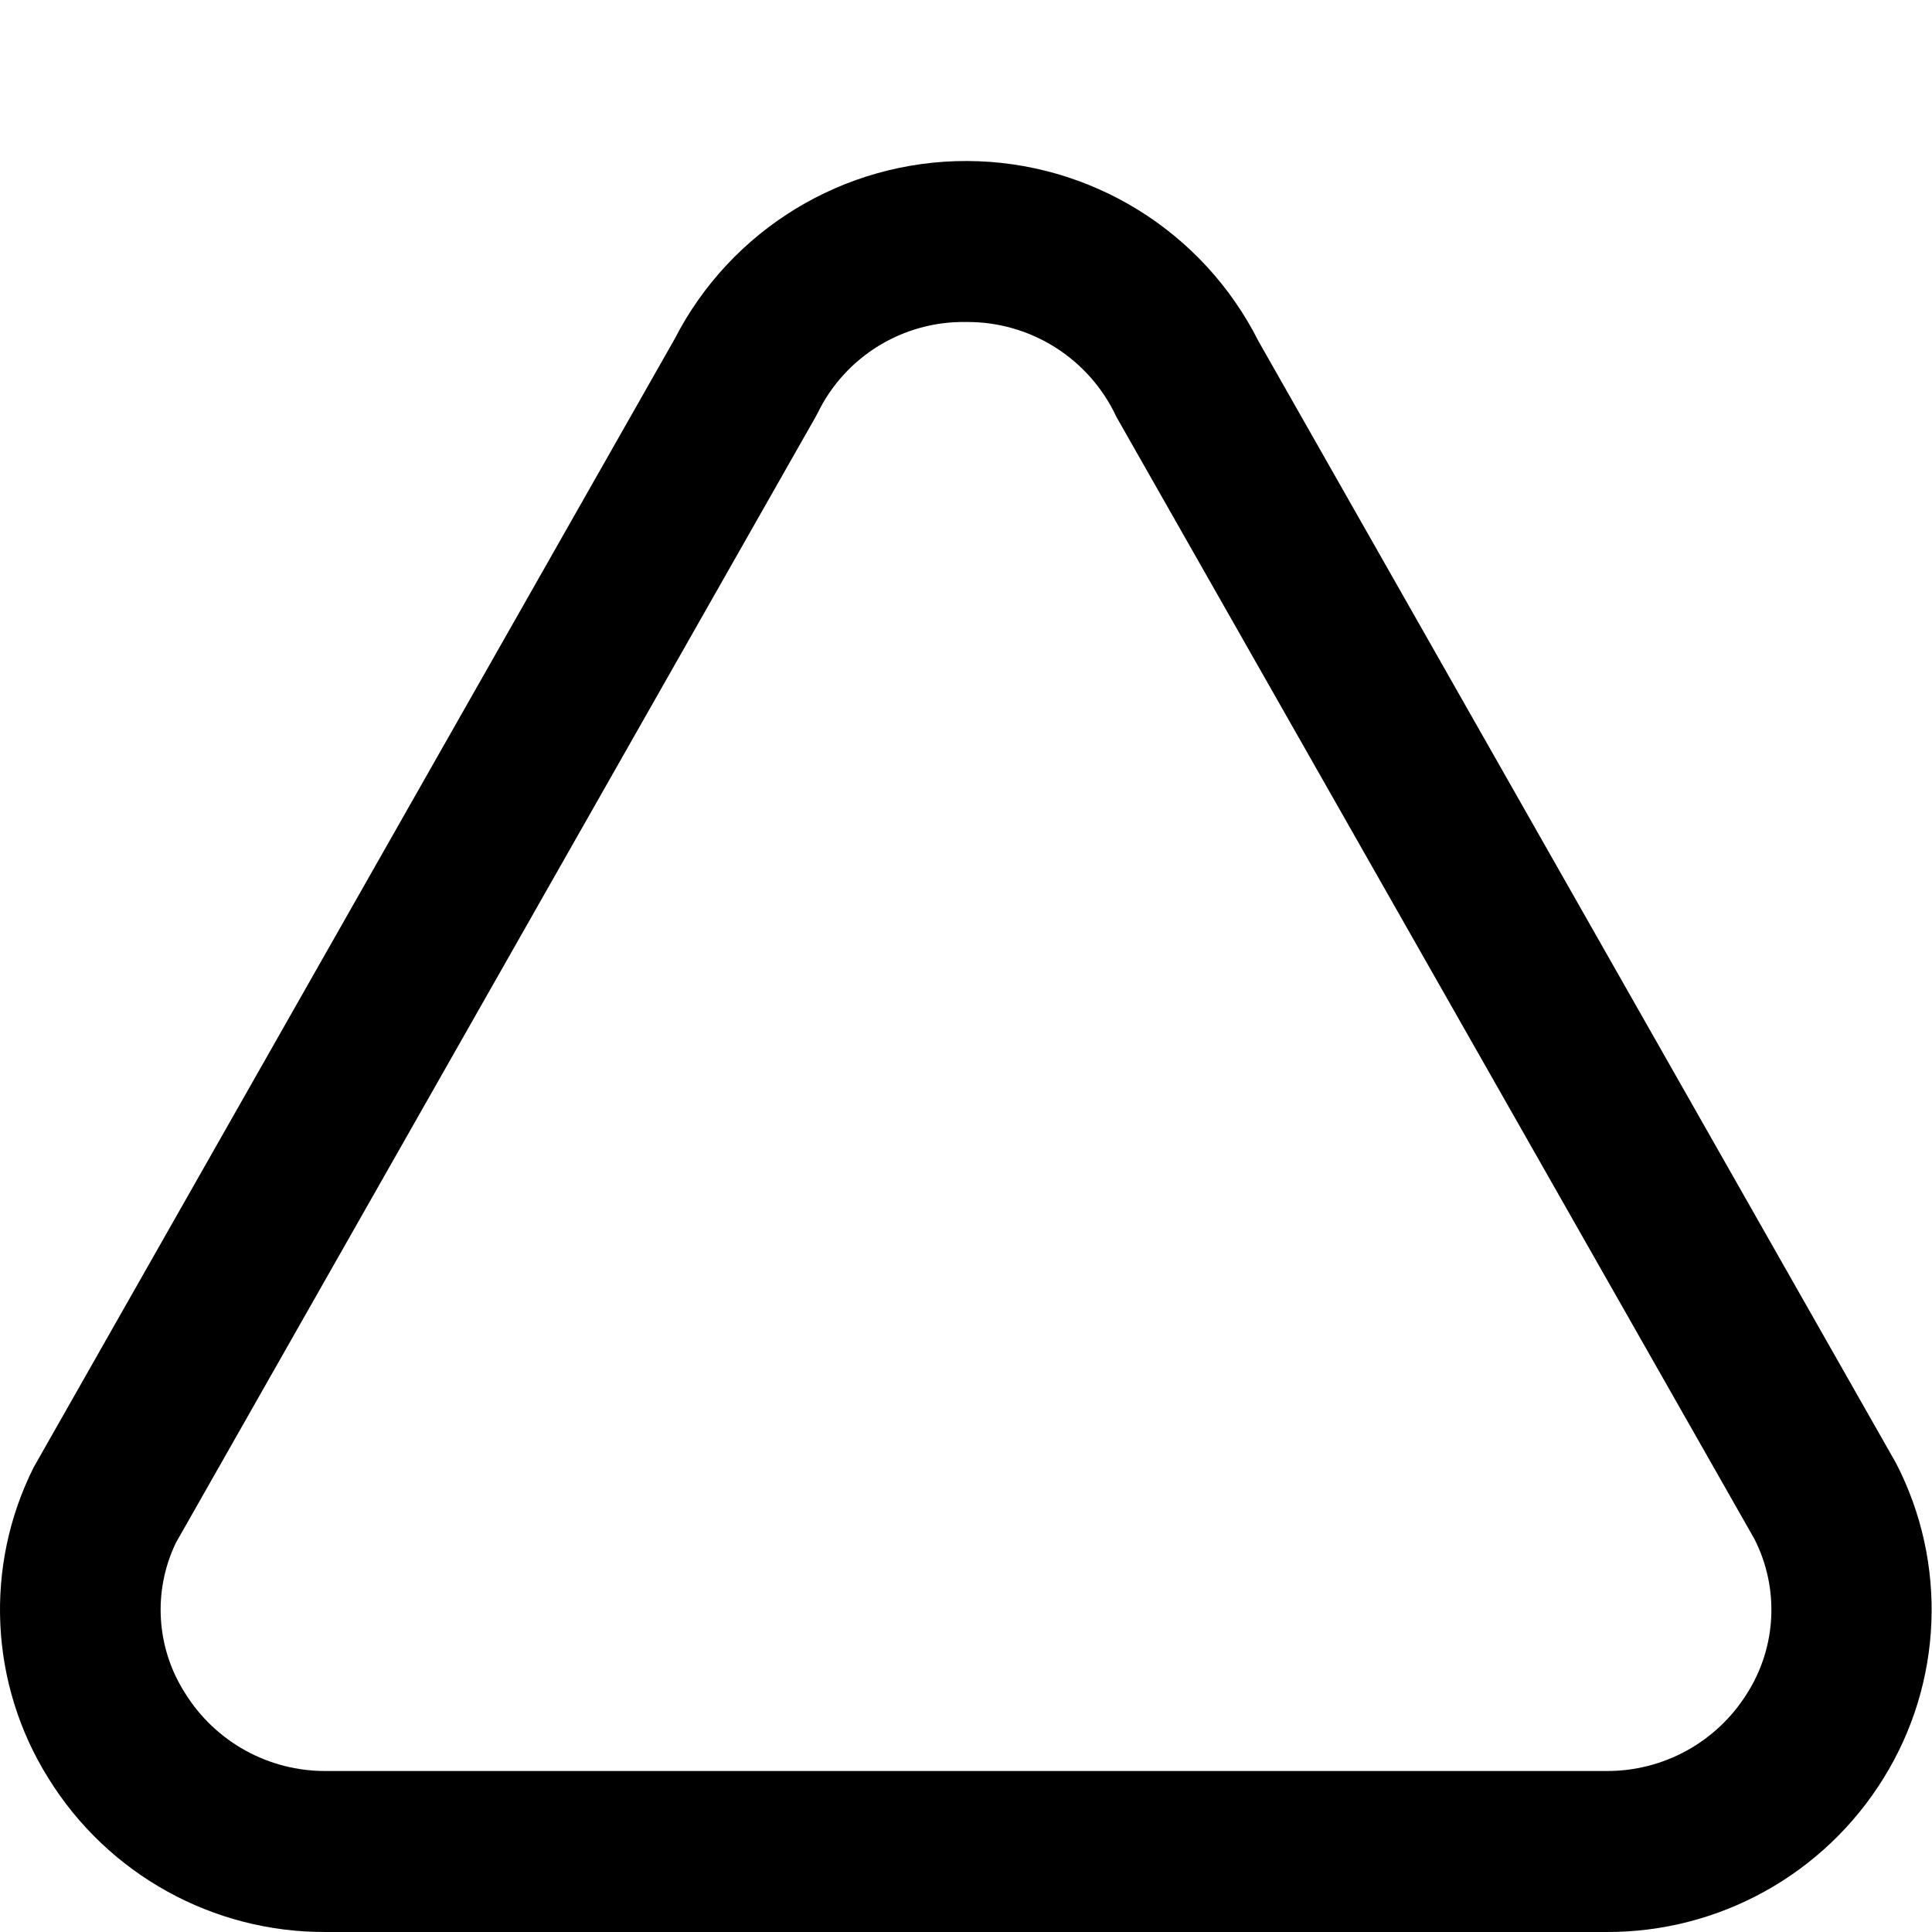
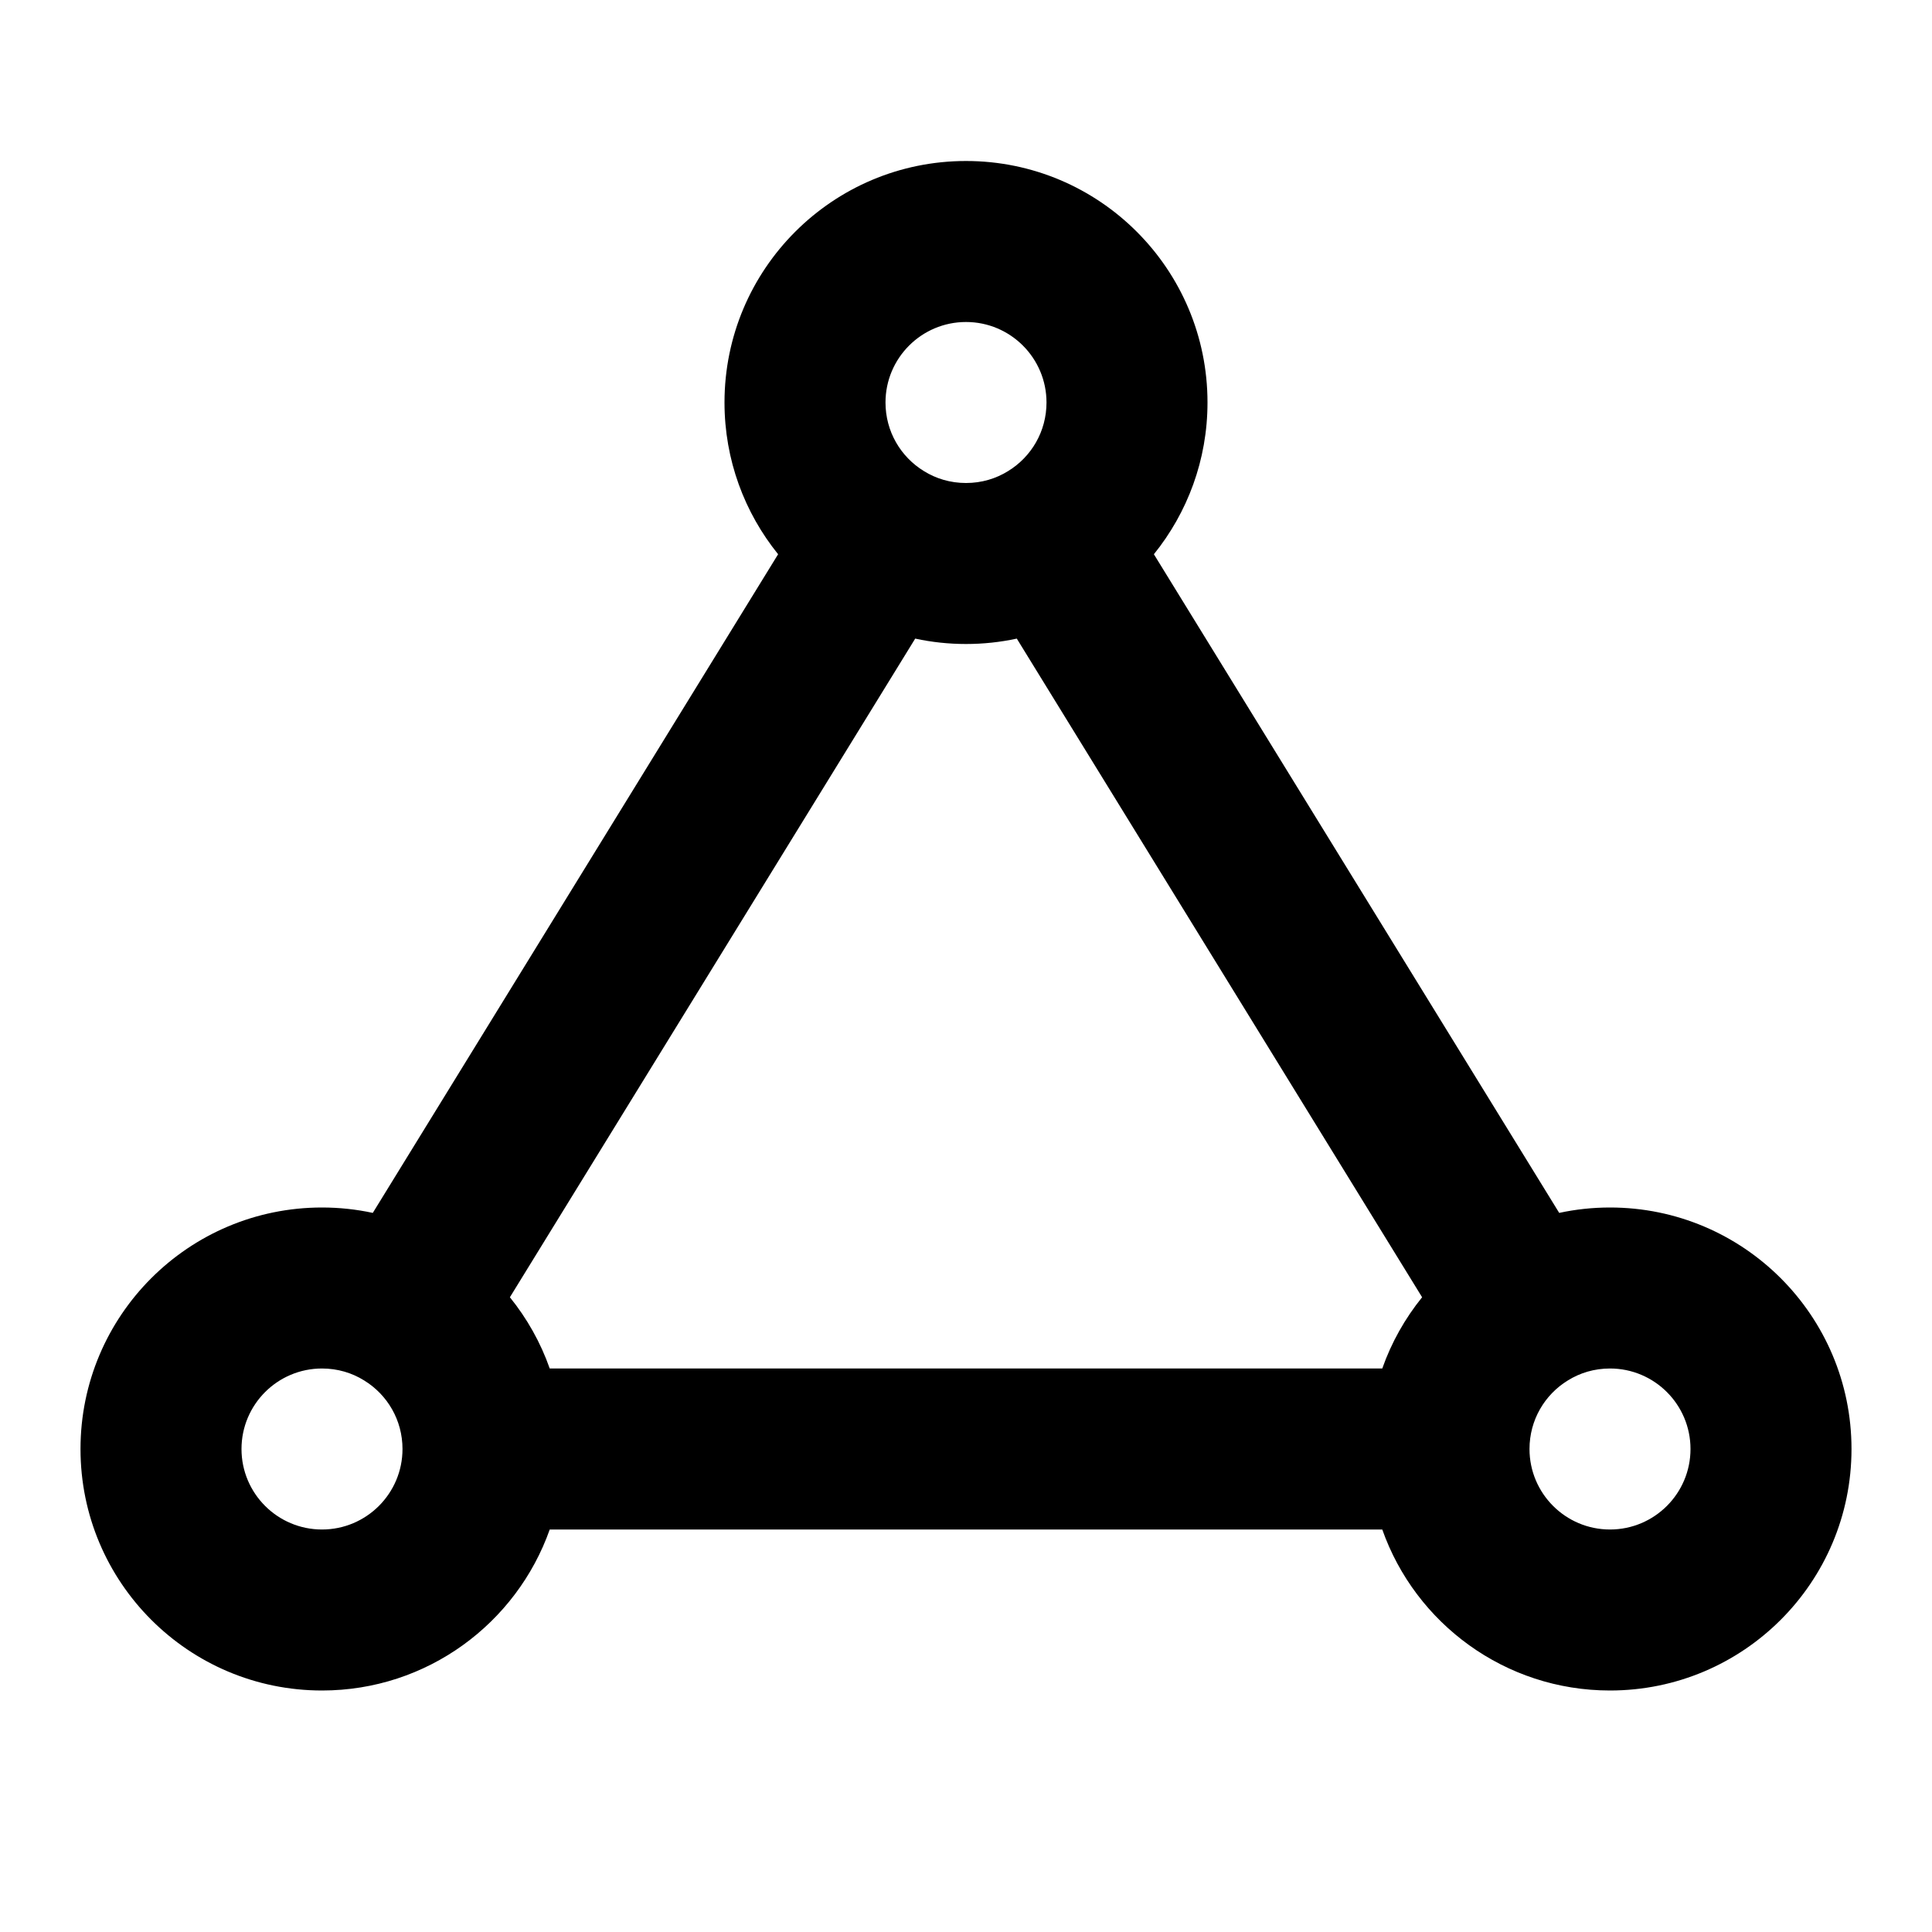
- <svg xmlns="http://www.w3.org/2000/svg" id="Layer_1" data-name="Layer 1" viewBox="0 0 24 24" width="512" height="512">
-   <path d="M19.948,24H4.052A4.03,4.03,0,0,1,.6,22.088a3.947,3.947,0,0,1-.182-3.86L8.38,4.212a4.068,4.068,0,0,1,7.253.026l7.922,13.941a3.967,3.967,0,0,1-.156,3.909A4.03,4.03,0,0,1,19.948,24ZM12,4a2.013,2.013,0,0,0-1.842,1.129l-.026.049L2.184,19.167A1.919,1.919,0,0,0,2.3,21.034,2.044,2.044,0,0,0,4.052,22h15.9a2.044,2.044,0,0,0,1.752-.966,1.937,1.937,0,0,0,.09-1.916L13.868,5.178A2.039,2.039,0,0,0,12,4Z" />
+ <svg xmlns="http://www.w3.org/2000/svg" width="800px" height="800px" viewBox="0 0 24 24" fill="none">
+   <path fill-rule="evenodd" clip-rule="evenodd" d="M12 4C11.448 4 11 4.448 11 5C11 5.359 11.188 5.675 11.477 5.852C11.628 5.946 11.806 6 12 6C12.194 6 12.372 5.946 12.523 5.852C12.812 5.675 13 5.359 13 5C13 4.448 12.552 4 12 4ZM9 5C9 3.343 10.343 2 12 2C13.657 2 15 3.343 15 5C15 5.714 14.75 6.37 14.334 6.885L19.369 15.067C19.573 15.023 19.784 15 20 15C21.657 15 23 16.343 23 18C23 19.657 21.657 21 20 21C18.694 21 17.582 20.165 17.171 19H6.829C6.417 20.165 5.306 21 4 21C2.343 21 1 19.657 1 18C1 16.343 2.343 15 4 15C4.216 15 4.427 15.023 4.631 15.067L9.666 6.885C9.25 6.37 9 5.714 9 5ZM11.369 7.933L6.334 16.115C6.546 16.377 6.715 16.676 6.829 17H17.171C17.285 16.676 17.454 16.377 17.666 16.115L12.631 7.933C12.427 7.977 12.216 8 12 8C11.784 8 11.573 7.977 11.369 7.933ZM4 17C3.448 17 3 17.448 3 18C3 18.552 3.448 19 4 19C4.552 19 5 18.552 5 18C5 17.641 4.812 17.325 4.523 17.148C4.372 17.054 4.194 17 4 17ZM20 17C19.806 17 19.628 17.054 19.477 17.148C19.188 17.325 19 17.641 19 18C19 18.552 19.448 19 20 19C20.552 19 21 18.552 21 18C21 17.448 20.552 17 20 17Z" fill="#000000" />
</svg>
